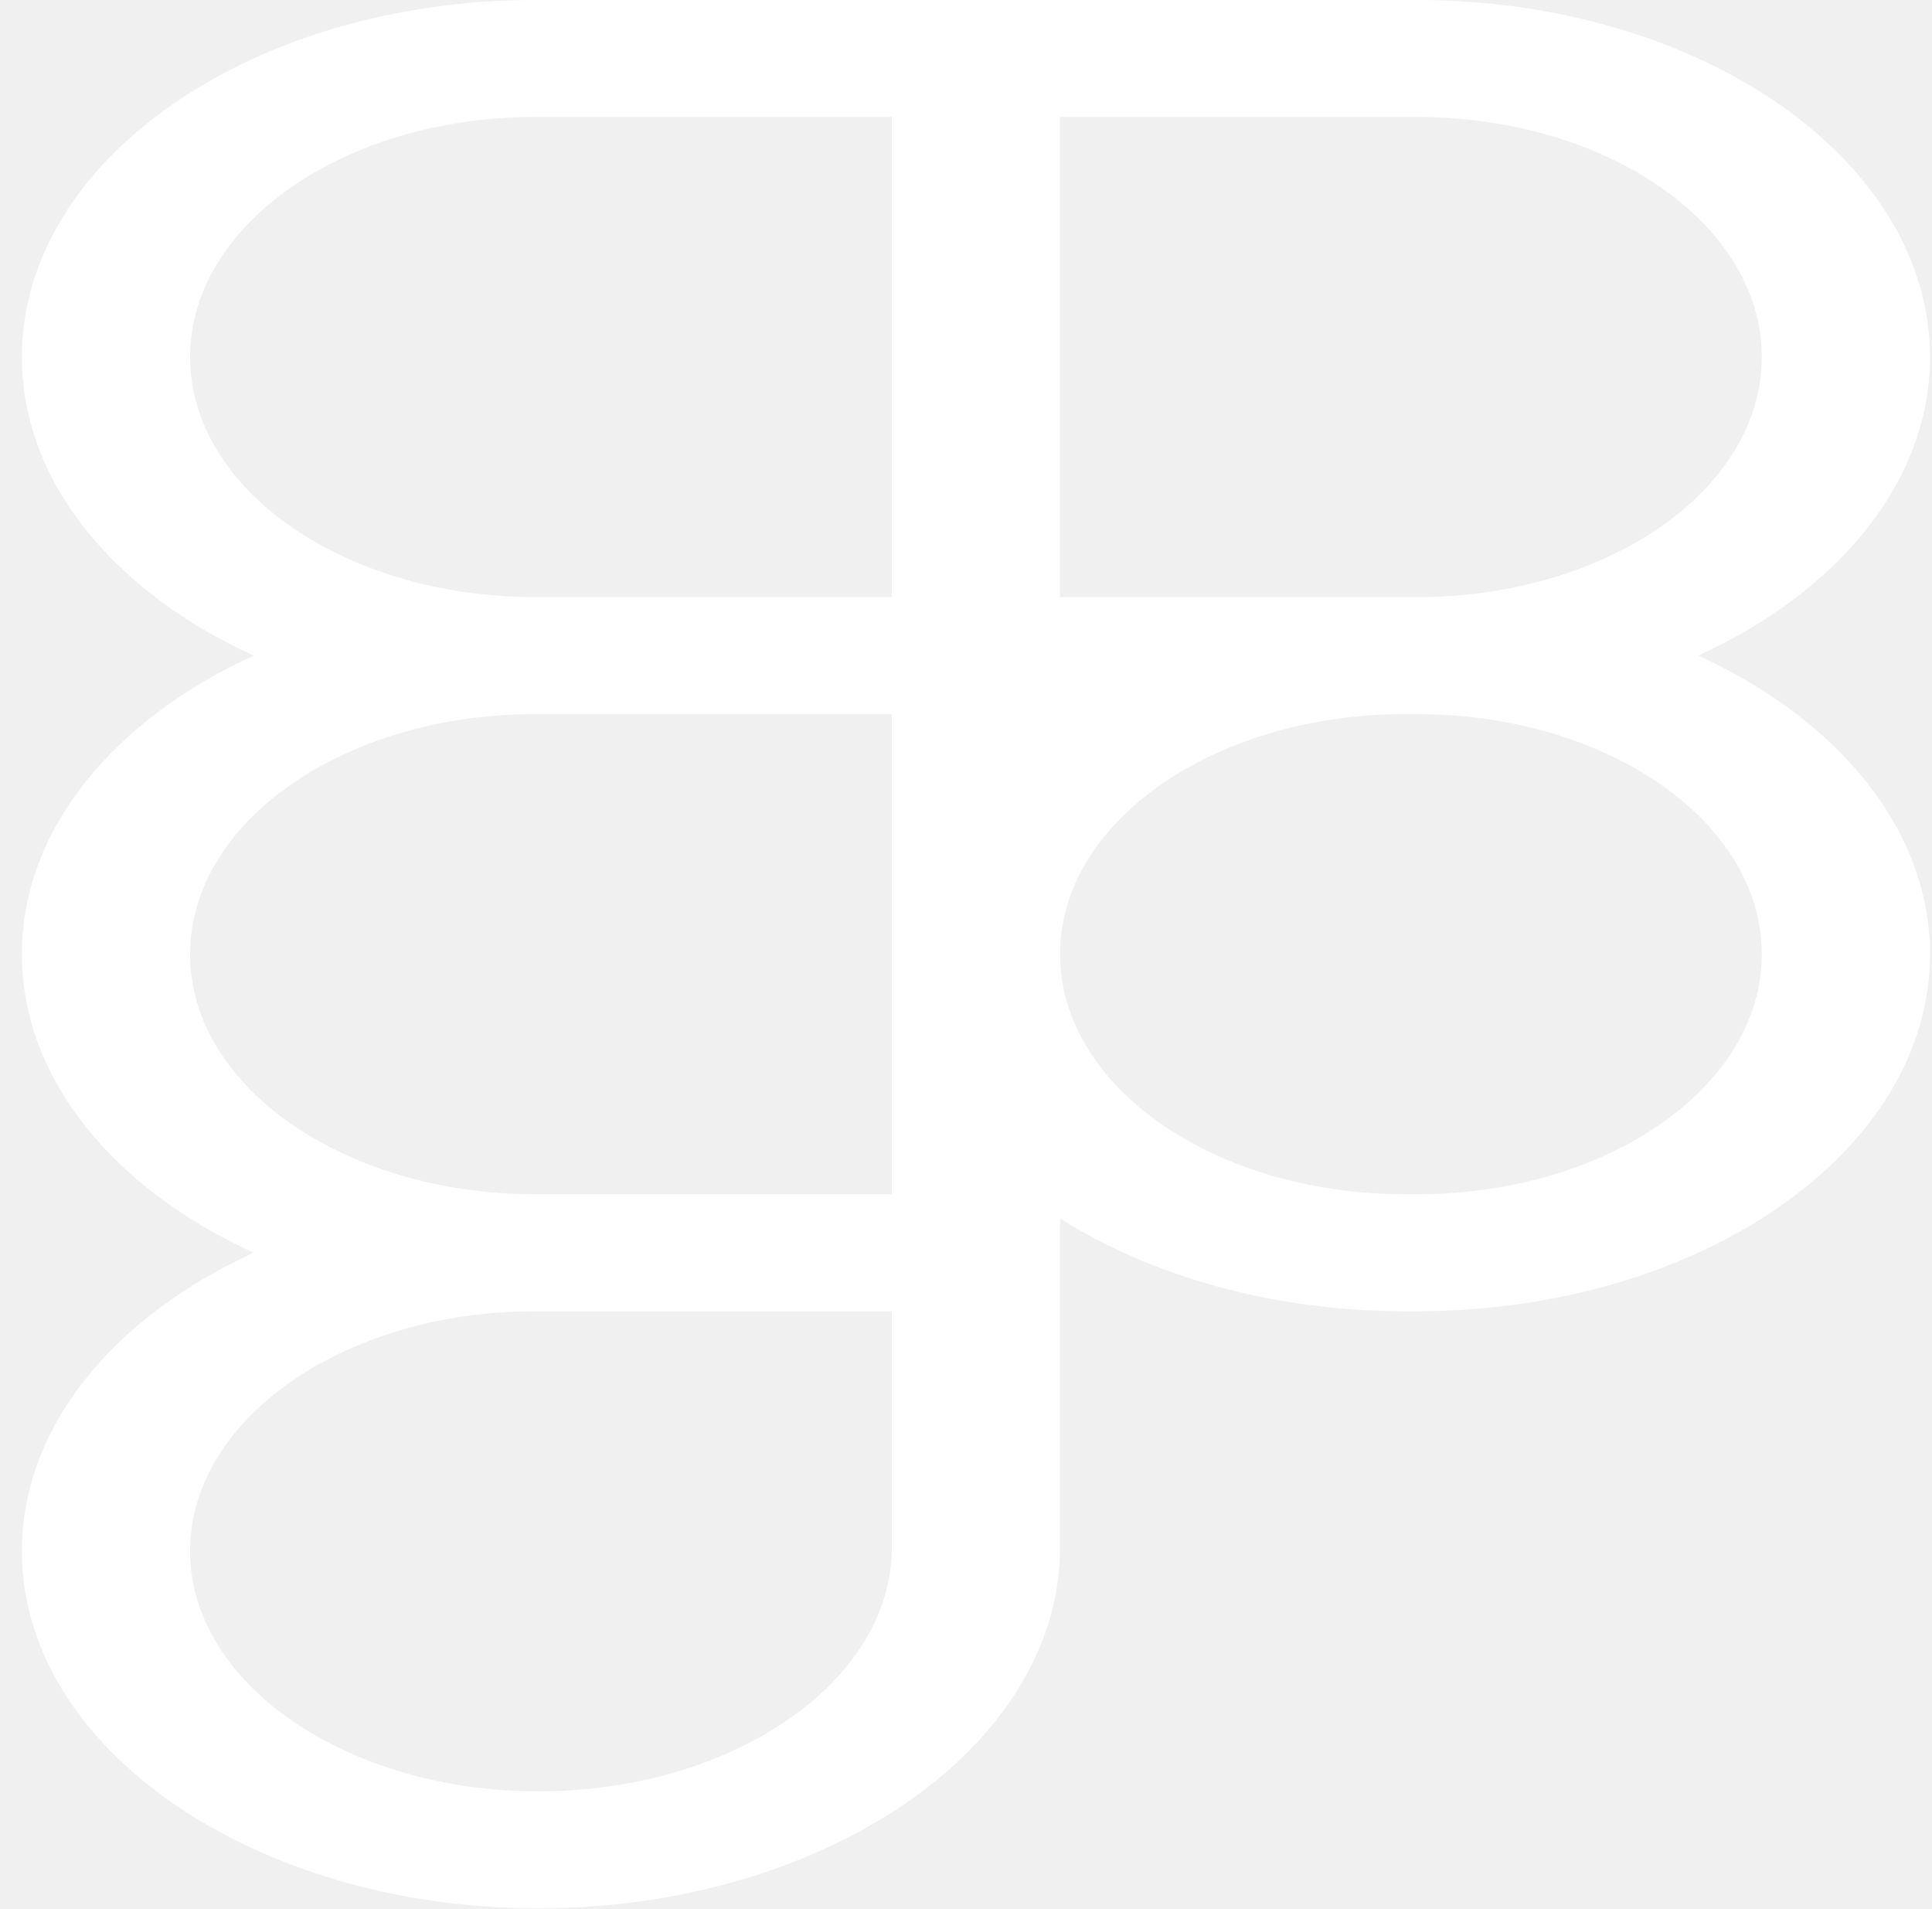
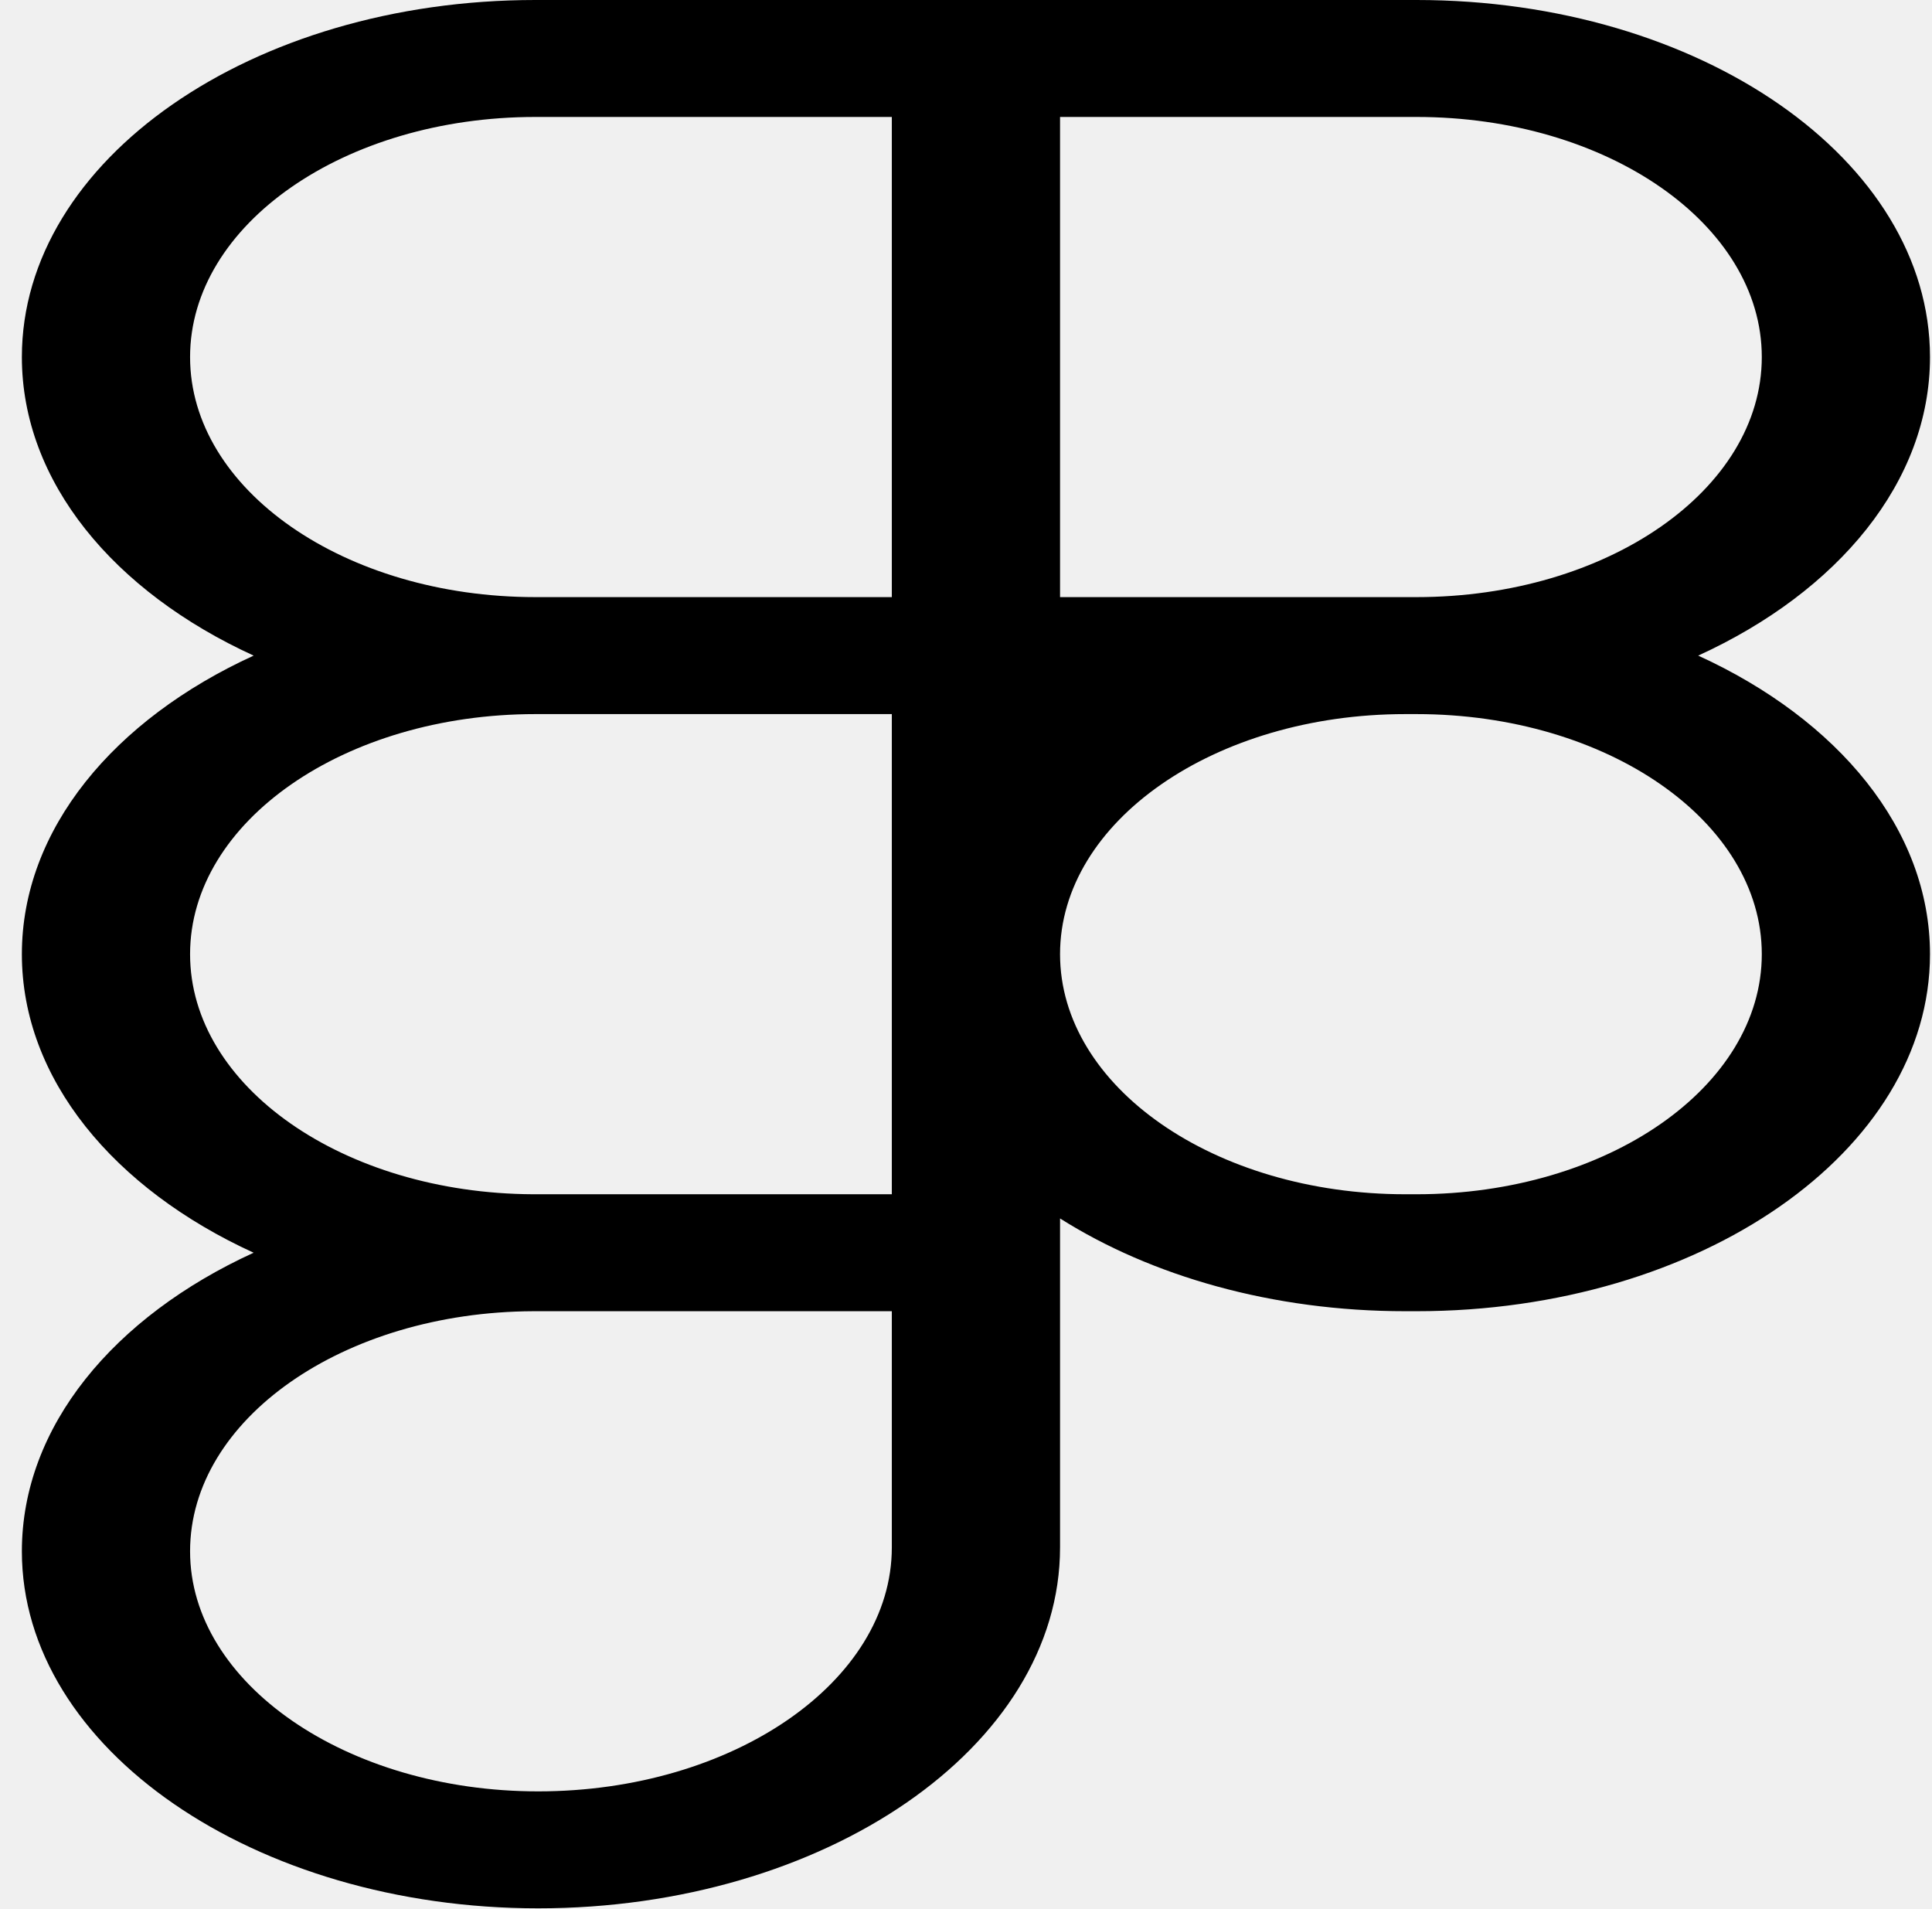
<svg xmlns="http://www.w3.org/2000/svg" width="81" height="80" viewBox="0 0 81 80" fill="none">
-   <path d="M0.917 14.968C0.917 6.701 10.556 0 22.446 0H59.387C71.278 0 80.916 6.701 80.916 14.968C80.916 20.202 77.052 24.809 71.198 27.484C77.052 30.159 80.916 34.766 80.916 40C80.916 48.267 71.278 54.968 59.387 54.968H58.92C53.346 54.968 48.266 53.495 44.443 51.079V64.87C44.443 73.246 34.552 80 22.562 80C10.701 80 0.917 73.319 0.917 65.032C0.917 59.798 4.781 55.192 10.634 52.516C4.781 49.841 0.917 45.234 0.917 40C0.917 34.766 4.781 30.159 10.635 27.484C4.781 24.809 0.917 20.202 0.917 14.968ZM37.39 29.936H22.446C14.45 29.936 7.969 34.442 7.969 40C7.969 45.538 14.4 50.03 22.353 50.065C22.384 50.065 22.415 50.065 22.446 50.065H37.39V29.936ZM44.443 40C44.443 45.559 50.924 50.065 58.92 50.065H59.387C67.383 50.065 73.864 45.559 73.864 40C73.864 34.442 67.383 29.936 59.387 29.936H58.92C50.924 29.936 44.443 34.442 44.443 40ZM22.446 54.968C22.415 54.968 22.384 54.968 22.353 54.968C14.4 55.002 7.969 59.495 7.969 65.032C7.969 70.571 14.537 75.097 22.562 75.097C30.716 75.097 37.39 70.498 37.39 64.87V54.968H22.446ZM22.446 4.903C14.45 4.903 7.969 9.409 7.969 14.968C7.969 20.526 14.45 25.032 22.446 25.032H37.39V4.903H22.446ZM44.443 25.032H59.387C67.383 25.032 73.864 20.526 73.864 14.968C73.864 9.409 67.383 4.903 59.387 4.903H44.443V25.032Z" fill="white" />
+   <path d="M0.917 14.968C0.917 6.701 10.556 0 22.446 0H59.387C71.278 0 80.916 6.701 80.916 14.968C80.916 20.202 77.052 24.809 71.198 27.484C77.052 30.159 80.916 34.766 80.916 40C80.916 48.267 71.278 54.968 59.387 54.968H58.92C53.346 54.968 48.266 53.495 44.443 51.079V64.87C44.443 73.246 34.552 80 22.562 80C10.701 80 0.917 73.319 0.917 65.032C0.917 59.798 4.781 55.192 10.634 52.516C4.781 49.841 0.917 45.234 0.917 40C0.917 34.766 4.781 30.159 10.635 27.484C4.781 24.809 0.917 20.202 0.917 14.968ZM37.39 29.936H22.446C14.45 29.936 7.969 34.442 7.969 40C7.969 45.538 14.4 50.03 22.353 50.065C22.384 50.065 22.415 50.065 22.446 50.065H37.39V29.936ZM44.443 40C44.443 45.559 50.924 50.065 58.92 50.065H59.387C67.383 50.065 73.864 45.559 73.864 40C73.864 34.442 67.383 29.936 59.387 29.936H58.92C50.924 29.936 44.443 34.442 44.443 40ZM22.446 54.968C22.415 54.968 22.384 54.968 22.353 54.968C14.4 55.002 7.969 59.495 7.969 65.032C7.969 70.571 14.537 75.097 22.562 75.097C30.716 75.097 37.39 70.498 37.39 64.87V54.968H22.446ZM22.446 4.903C14.45 4.903 7.969 9.409 7.969 14.968C7.969 20.526 14.45 25.032 22.446 25.032H37.39V4.903H22.446ZM44.443 25.032H59.387C67.383 25.032 73.864 20.526 73.864 14.968C73.864 9.409 67.383 4.903 59.387 4.903H44.443V25.032Z" fill="black" />
</svg>
